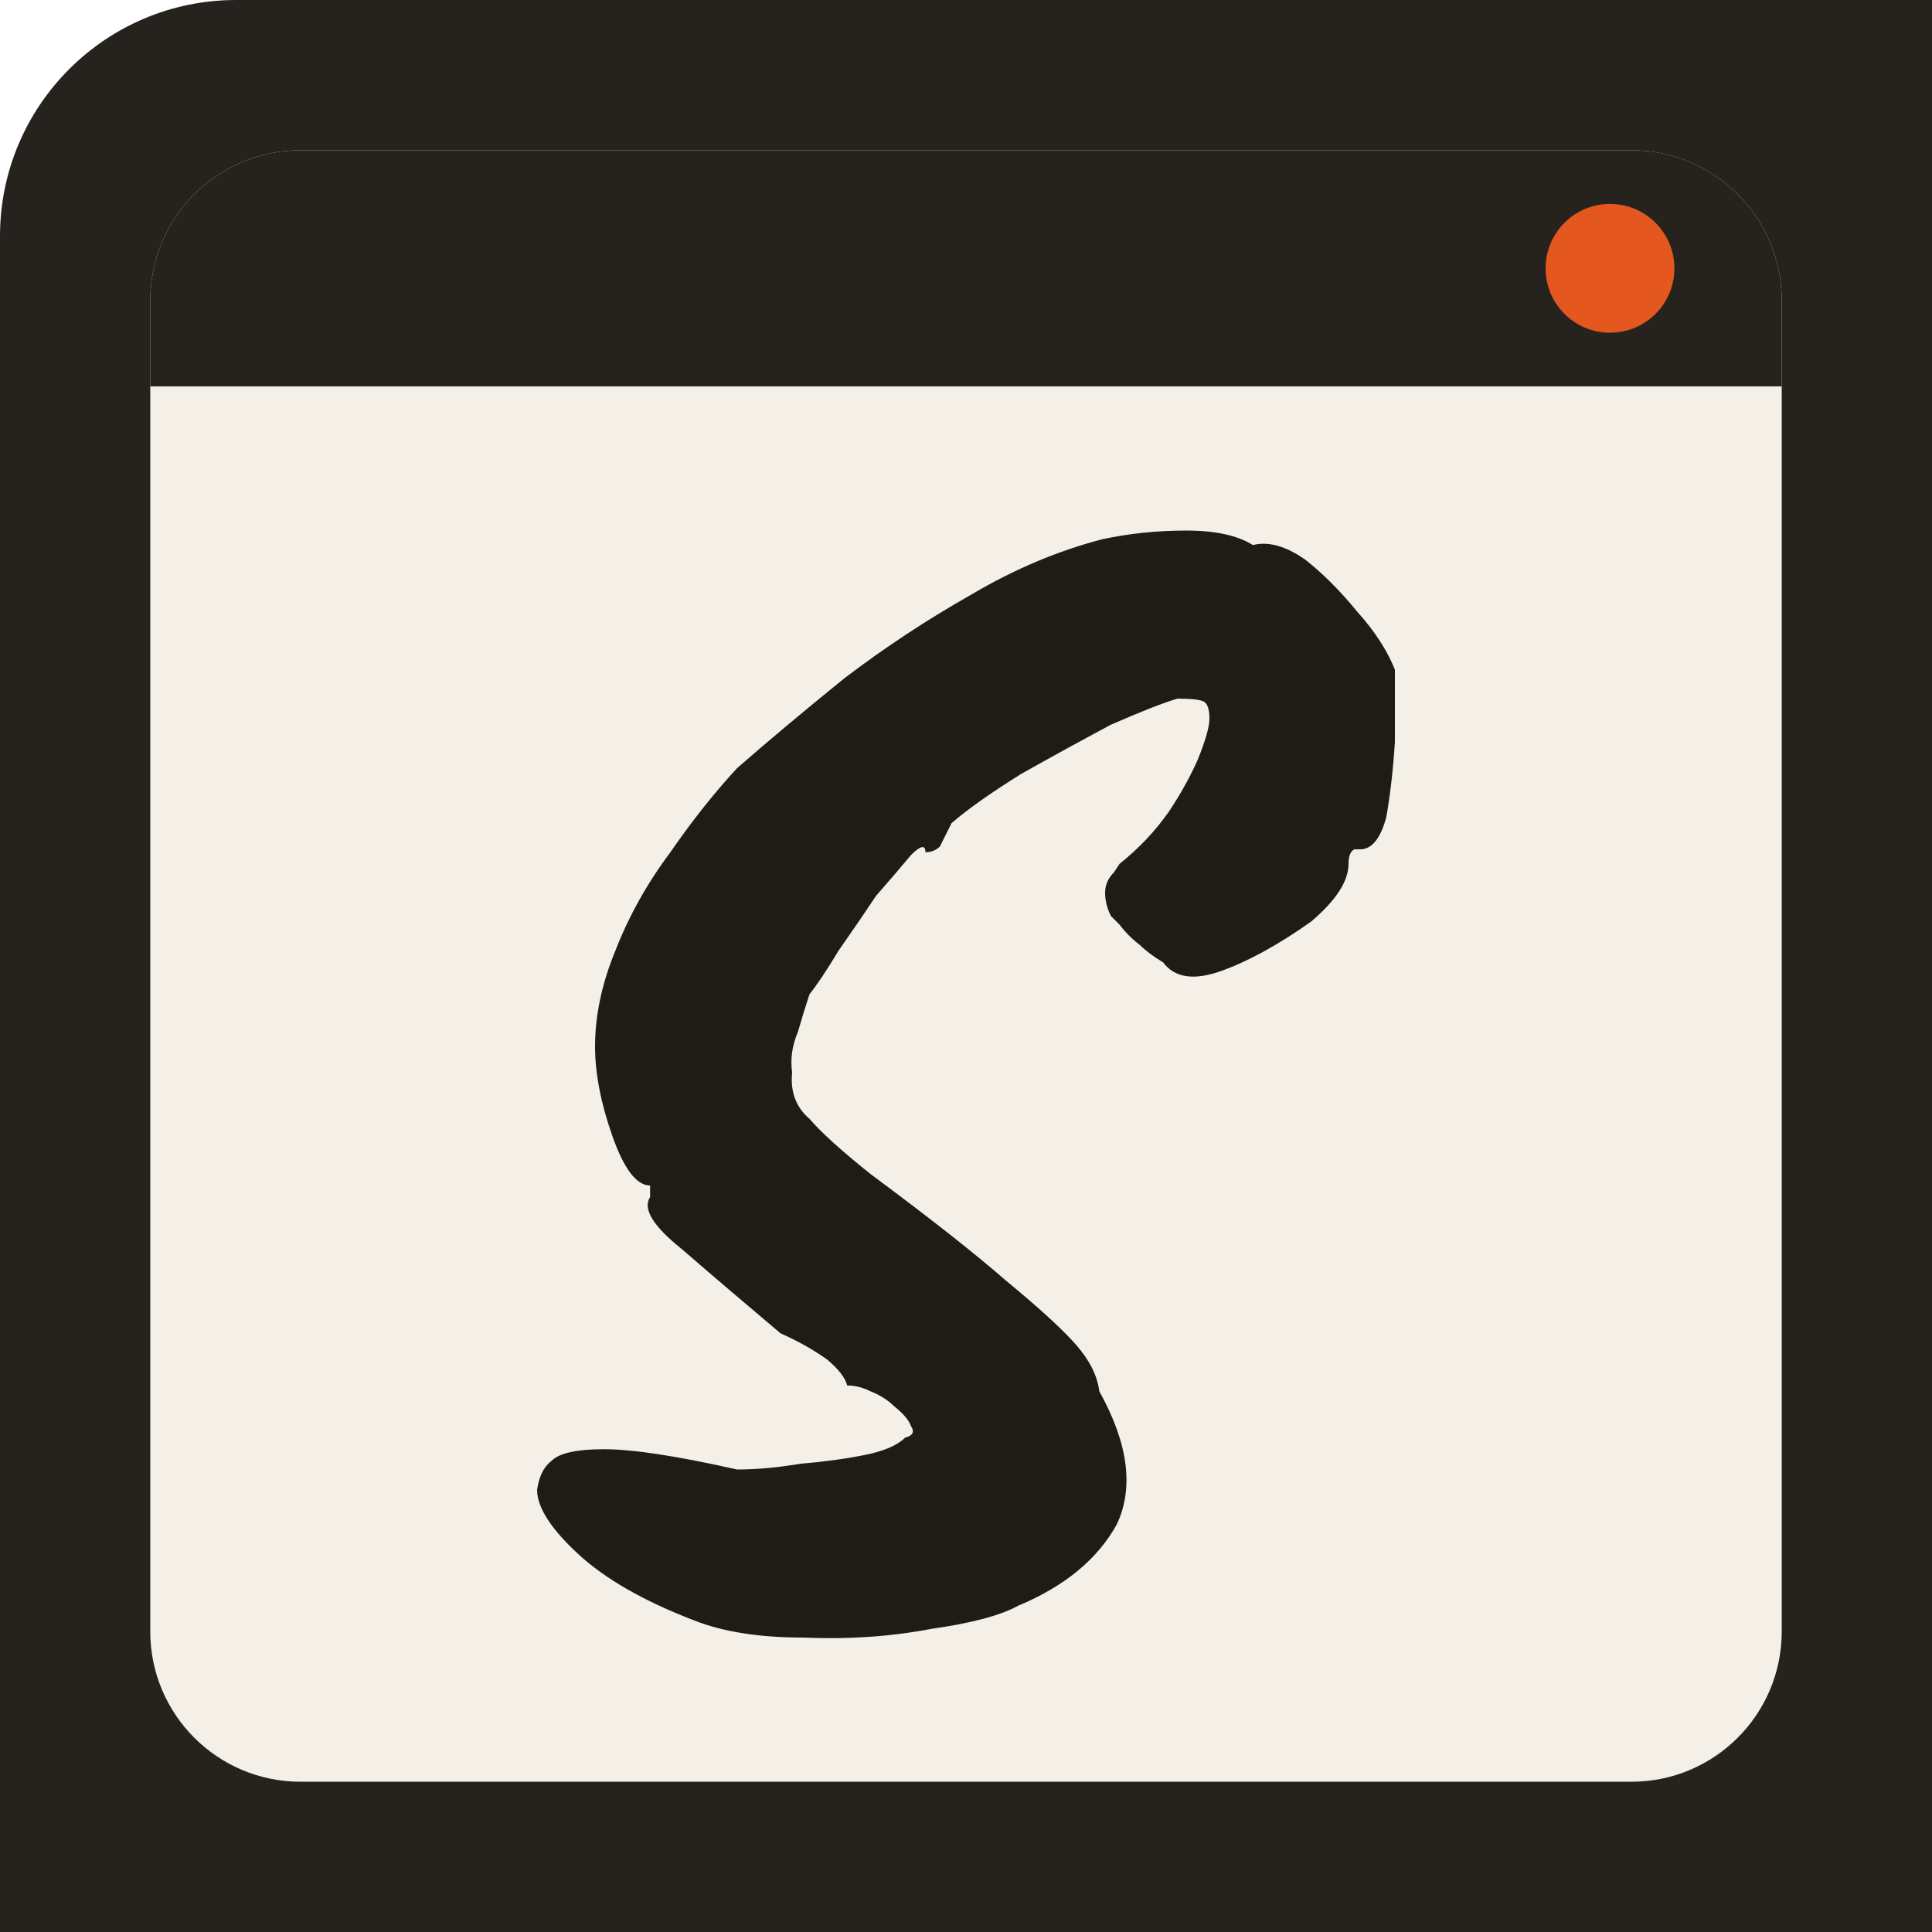
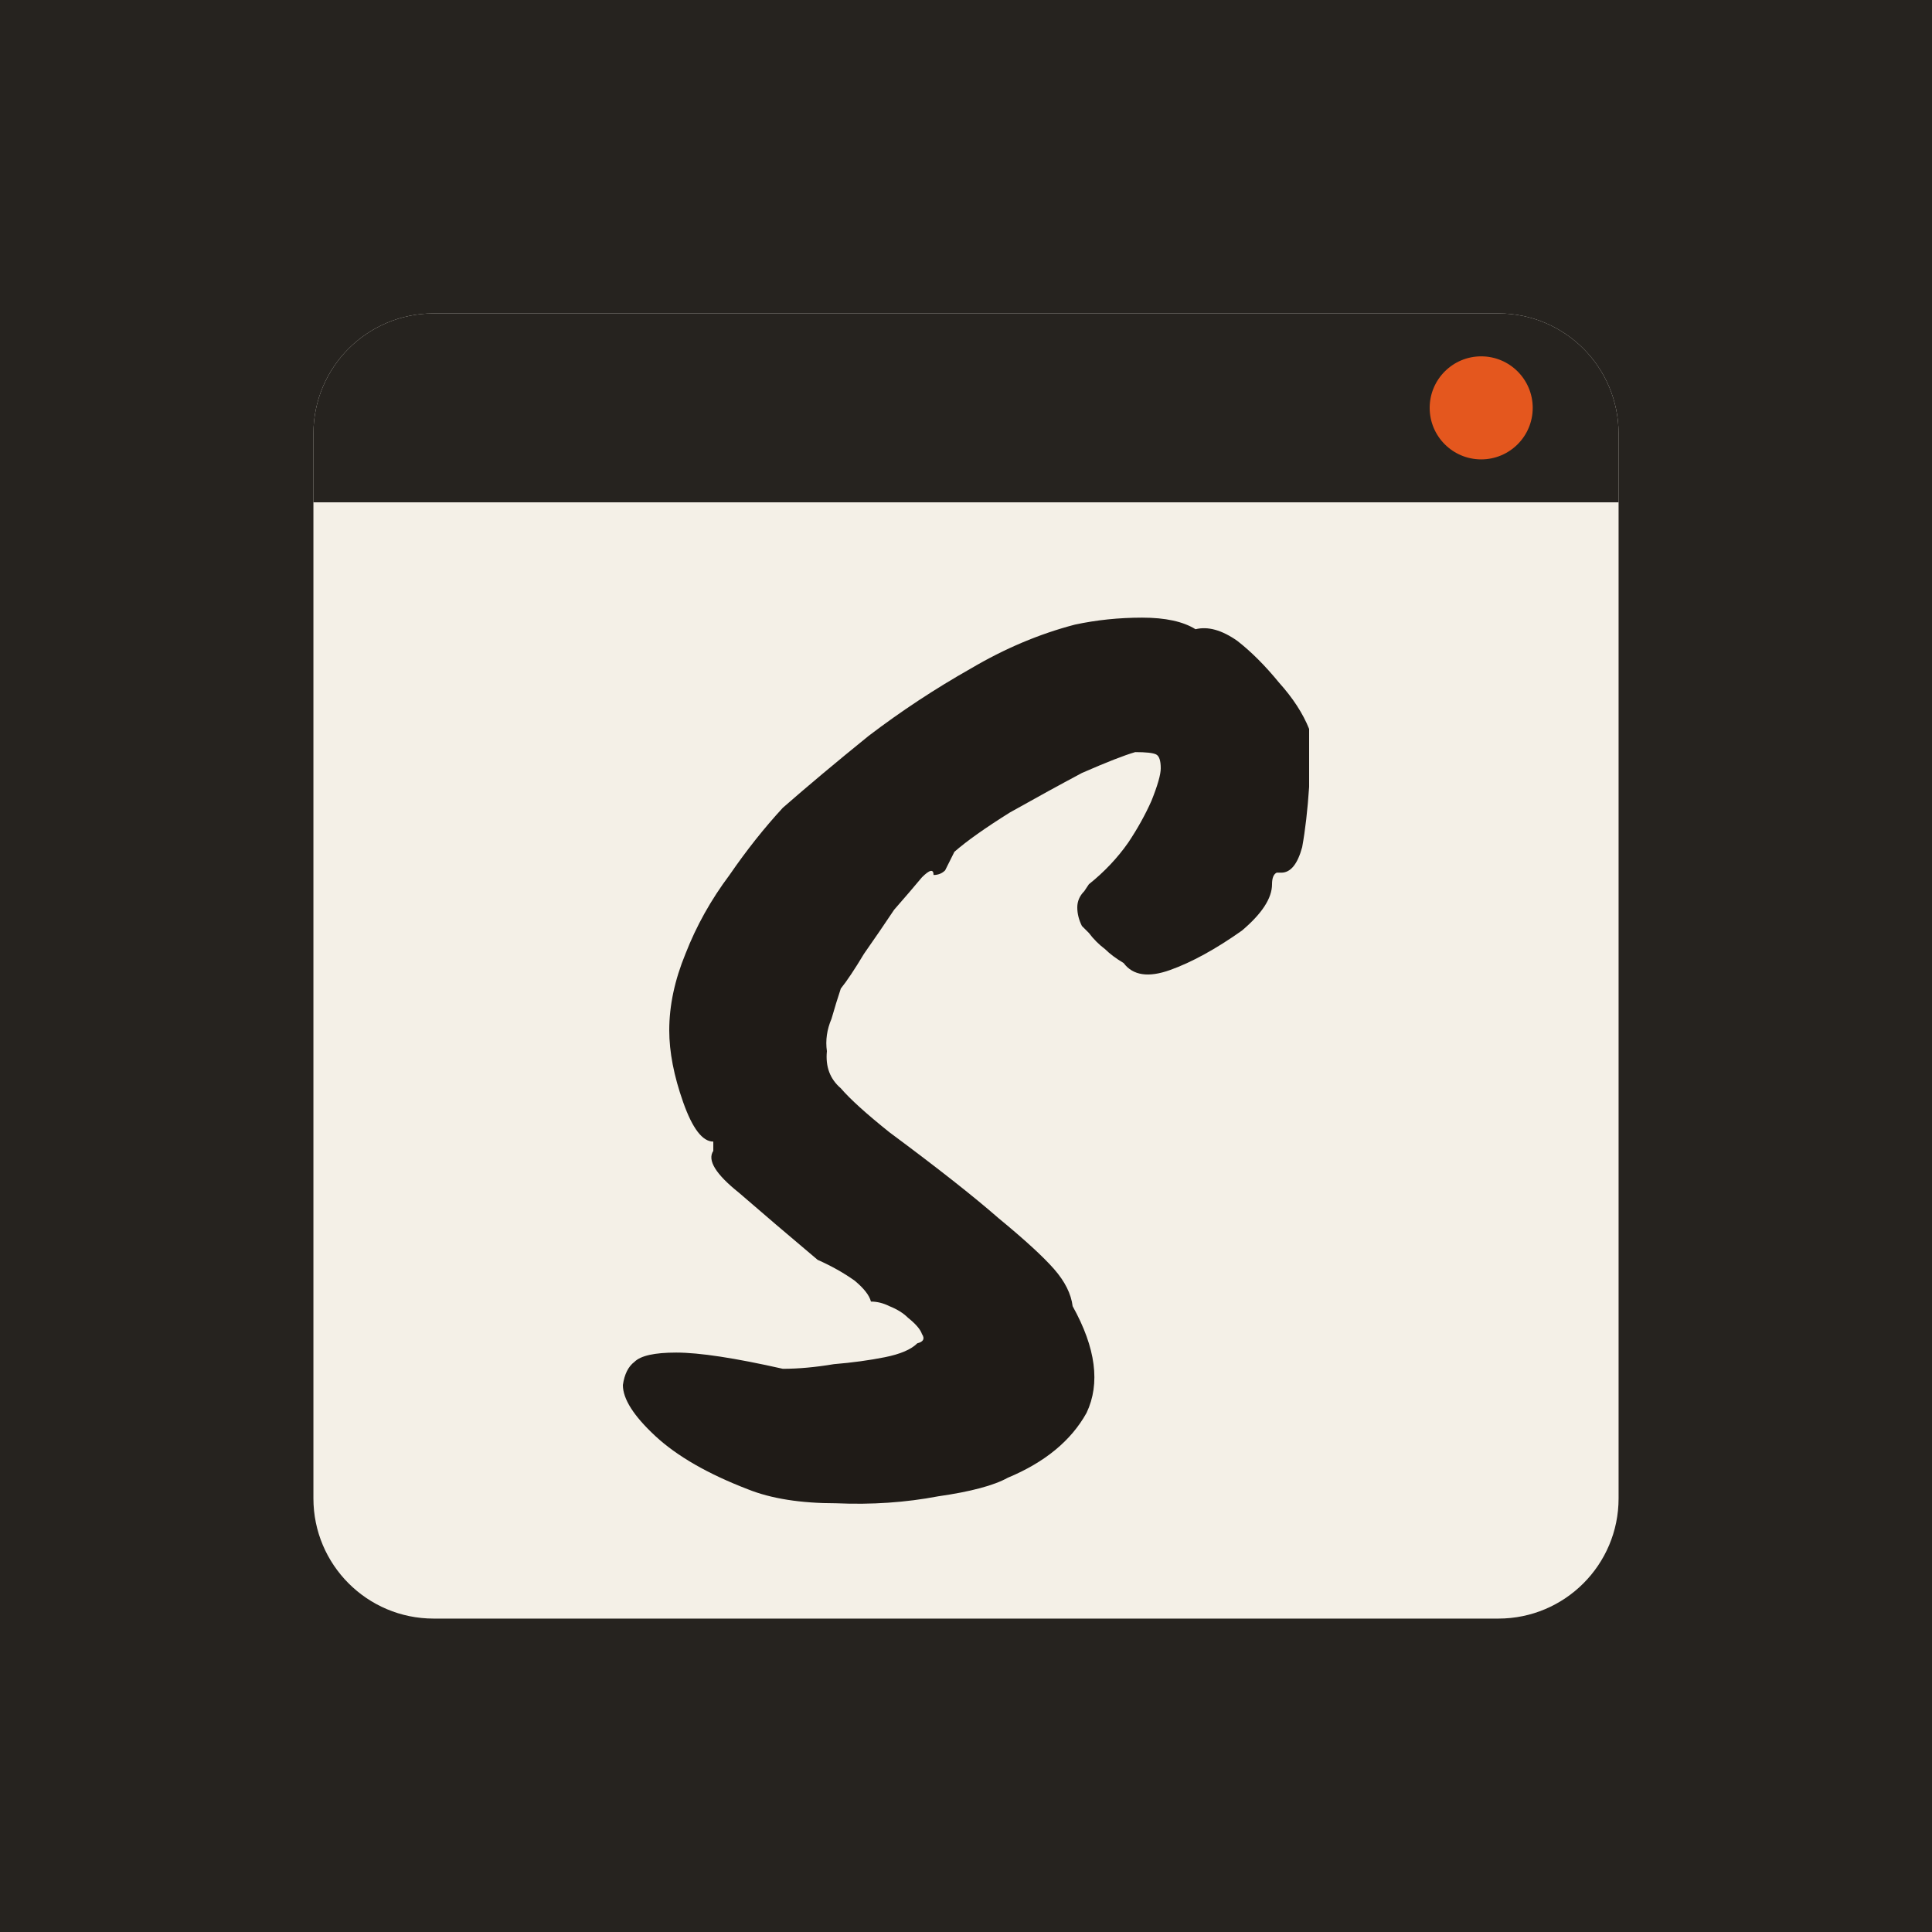
- <svg xmlns="http://www.w3.org/2000/svg" width="1024" height="1024" viewBox="0 0 180 180" role="img" aria-label="Satchel">
-   <rect width="1024" height="1024" rx="22" fill="#26231F" />
-   <rect x="14" y="14" width="152" height="152" rx="14" fill="#F4F0E7" />
-   <path d="M14 28a14 14 0 0 1 14-14h124a14 14 0 0 1 14 14v8H14z" fill="#26231F" />
-   <circle cx="150" cy="25" r="6" fill="#E4571E" />
-   <g transform="translate(90 101) scale(2.7) translate(-97.9 -99.9)">
-     <path d="M88.5 118.4Q85.9 117.4 84.5 116.1Q83.1 114.8 83.1 113.9Q83.2 113.2 83.6 112.9Q84 112.5 85.4 112.5Q86.9 112.5 90 113.2Q91 113.2 92.2 113Q93.4 112.9 94.4 112.7Q95.4 112.5 95.8 112.1Q96.2 112 96 111.7Q95.9 111.4 95.4 111Q95.1 110.7 94.6 110.5Q94.2 110.3 93.8 110.3Q93.7 109.9 93.1 109.4Q92.4 108.9 91.5 108.5Q89.6 106.9 88.1 105.6Q86.6 104.4 87 103.8Q87 103.5 87 103.4Q87 103.4 87 103.4Q86.3 103.4 85.7 101.7Q85.1 100 85.1 98.6Q85.1 97 85.8 95.3Q86.5 93.5 87.7 91.9Q88.8 90.3 90 89Q91.6 87.6 93.7 85.9Q95.8 84.3 98.1 83Q100.3 81.7 102.6 81.1Q104 80.8 105.5 80.8Q107 80.8 107.8 81.3Q108.6 81.1 109.6 81.8Q110.5 82.5 111.4 83.6Q112.3 84.6 112.7 85.6Q112.7 86.7 112.7 88.1Q112.6 89.6 112.4 90.7Q112.1 91.8 111.5 91.8Q111.5 91.8 111.3 91.8Q111.1 91.9 111.1 92.3Q111.1 93.2 109.8 94.3Q108.1 95.5 106.7 96Q105.3 96.5 104.7 95.7Q104.2 95.4 103.9 95.1Q103.5 94.8 103.2 94.4Q103.2 94.4 102.9 94.1Q102.7 93.7 102.7 93.3Q102.7 92.9 103 92.6Q103.2 92.3 103.2 92.3Q104.2 91.5 104.9 90.5Q105.5 89.6 105.9 88.7Q106.3 87.7 106.3 87.3Q106.3 86.8 106.1 86.7Q105.9 86.6 105.2 86.6Q104.5 86.8 102.9 87.5Q101.4 88.3 99.8 89.2Q98.2 90.2 97.4 90.9Q97.1 91.5 97 91.7Q96.8 91.9 96.5 91.9Q96.5 91.5 96 92Q95.5 92.6 94.8 93.4Q94.2 94.3 93.5 95.3Q92.9 96.3 92.5 96.8Q92.3 97.4 92.1 98.1Q91.8 98.8 91.9 99.5Q91.8 100.5 92.5 101.1Q93.1 101.8 94.6 103Q97.7 105.3 99.3 106.7Q101 108.1 101.7 108.9Q102.4 109.7 102.5 110.5Q104 113.2 103.1 115.1Q102.1 116.9 99.7 117.9Q98.8 118.4 96.7 118.7Q94.6 119.1 92.3 119Q90 119 88.5 118.4Z" fill="#1F1B17" />
+ <svg xmlns="http://www.w3.org/2000/svg" width="1024" height="1024" viewBox="0 0 180 180">
+   <rect width="180" height="180" fill="#26231F" />
+   <g transform="translate(18.00 18.00) scale(0.8)">
+     <rect width="1024" height="1024" rx="22" fill="#26231F" />
+     <rect x="14" y="14" width="152" height="152" rx="14" fill="#F4F0E7" />
+     <path d="M14 28a14 14 0 0 1 14-14h124a14 14 0 0 1 14 14v8H14z" fill="#26231F" />
+     <circle cx="150" cy="25" r="6" fill="#E4571E" />
+     <g transform="translate(90 101) scale(2.7) translate(-97.9 -99.9)">
+       <path d="M88.5 118.4Q85.9 117.4 84.5 116.1Q83.1 114.8 83.1 113.9Q83.2 113.2 83.6 112.9Q84 112.5 85.4 112.5Q86.9 112.5 90 113.2Q91 113.2 92.2 113Q93.4 112.9 94.4 112.7Q95.4 112.5 95.8 112.1Q96.2 112 96 111.7Q95.9 111.4 95.4 111Q95.1 110.7 94.6 110.5Q94.2 110.3 93.8 110.3Q93.7 109.9 93.1 109.4Q92.4 108.9 91.5 108.5Q89.6 106.9 88.1 105.6Q86.6 104.4 87 103.8Q87 103.5 87 103.4Q87 103.4 87 103.4Q86.3 103.4 85.7 101.7Q85.1 100 85.1 98.6Q85.1 97 85.8 95.3Q86.5 93.5 87.7 91.9Q88.8 90.3 90 89Q91.6 87.6 93.7 85.9Q95.8 84.3 98.1 83Q100.3 81.7 102.6 81.1Q104 80.8 105.5 80.8Q107 80.8 107.8 81.3Q108.6 81.1 109.6 81.8Q110.5 82.5 111.4 83.6Q112.3 84.6 112.7 85.6Q112.7 86.7 112.7 88.1Q112.6 89.6 112.4 90.7Q112.1 91.8 111.5 91.8Q111.5 91.8 111.3 91.8Q111.1 91.9 111.1 92.3Q111.1 93.2 109.8 94.3Q108.1 95.5 106.7 96Q105.3 96.5 104.7 95.7Q104.2 95.4 103.9 95.1Q103.5 94.8 103.2 94.4Q103.2 94.4 102.9 94.1Q102.7 93.7 102.7 93.3Q102.7 92.9 103 92.6Q103.2 92.3 103.2 92.3Q104.2 91.5 104.9 90.5Q105.5 89.6 105.9 88.7Q106.3 87.7 106.3 87.3Q106.3 86.8 106.1 86.7Q105.9 86.6 105.2 86.6Q104.5 86.8 102.9 87.5Q101.4 88.3 99.8 89.2Q98.2 90.2 97.4 90.9Q97.1 91.5 97 91.7Q96.8 91.9 96.5 91.9Q96.5 91.5 96 92Q95.5 92.6 94.8 93.4Q94.2 94.3 93.5 95.3Q92.9 96.3 92.5 96.8Q92.3 97.4 92.1 98.1Q91.8 98.8 91.9 99.5Q91.8 100.5 92.5 101.1Q93.1 101.8 94.6 103Q97.7 105.3 99.3 106.7Q101 108.1 101.7 108.9Q102.4 109.7 102.5 110.5Q104 113.2 103.1 115.1Q102.1 116.9 99.7 117.9Q98.8 118.4 96.7 118.7Q94.6 119.1 92.3 119Q90 119 88.5 118.4Z" fill="#1F1B17" />
+     </g>
  </g>
</svg>
